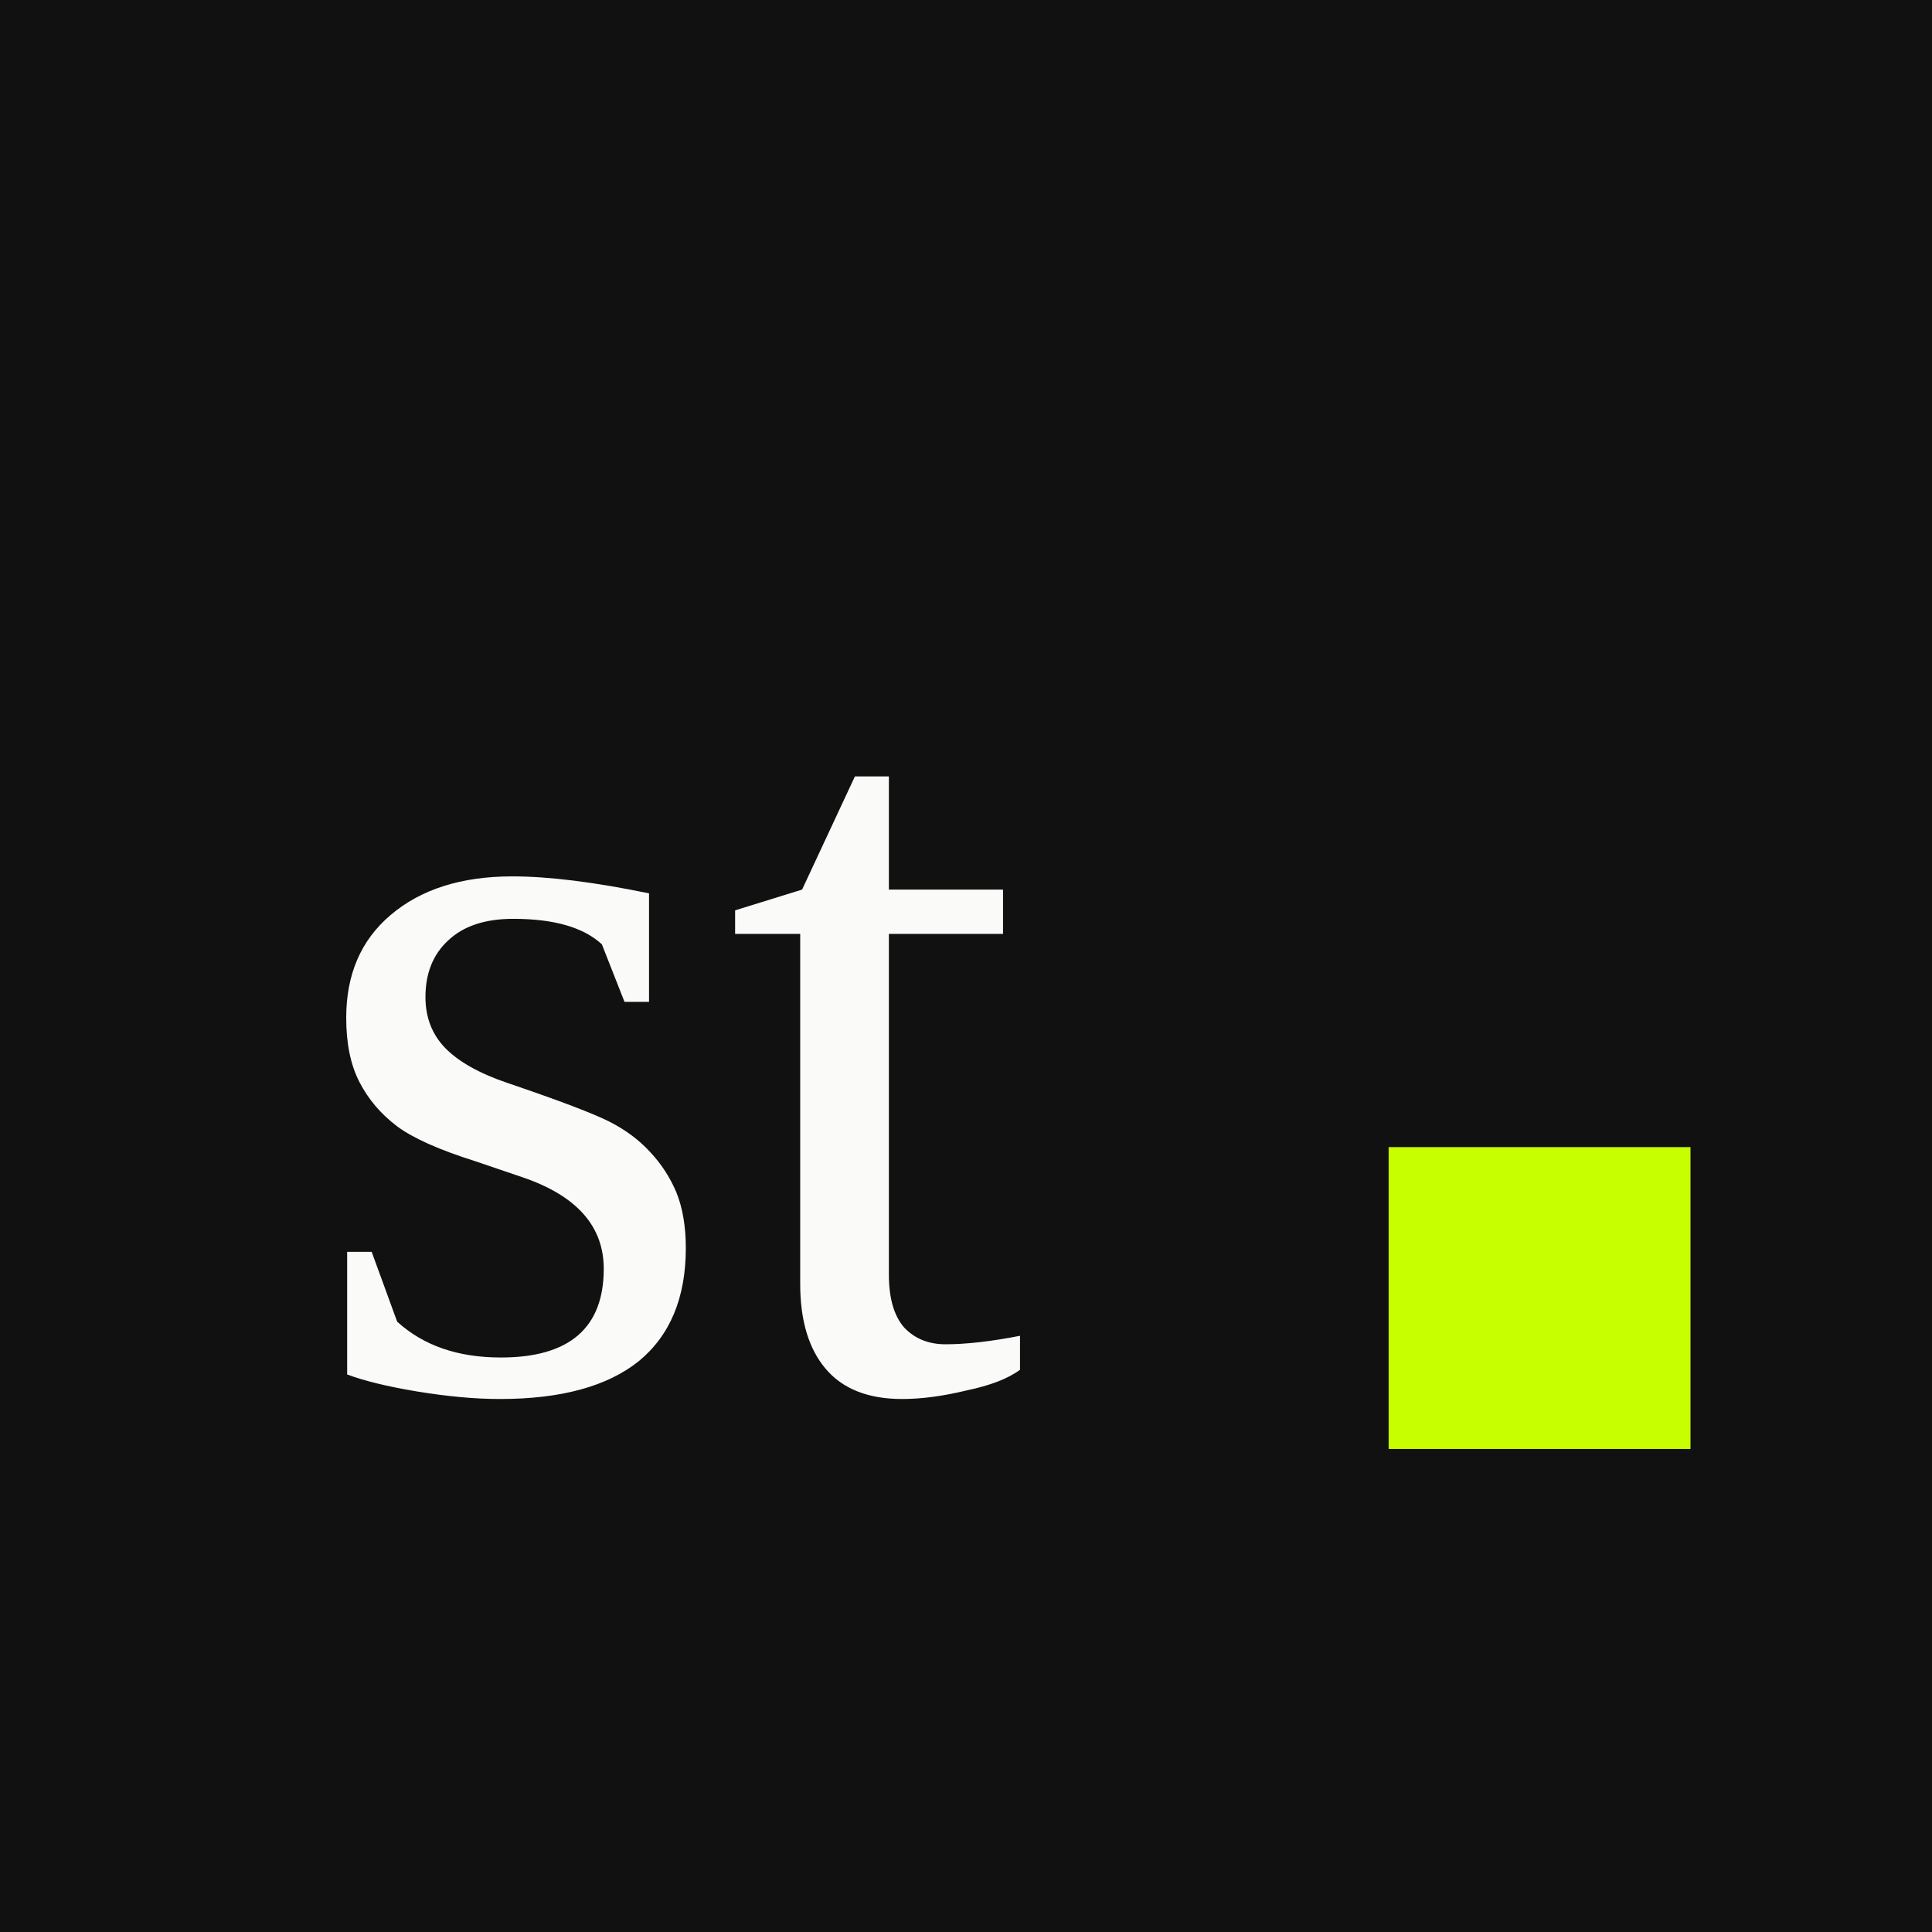
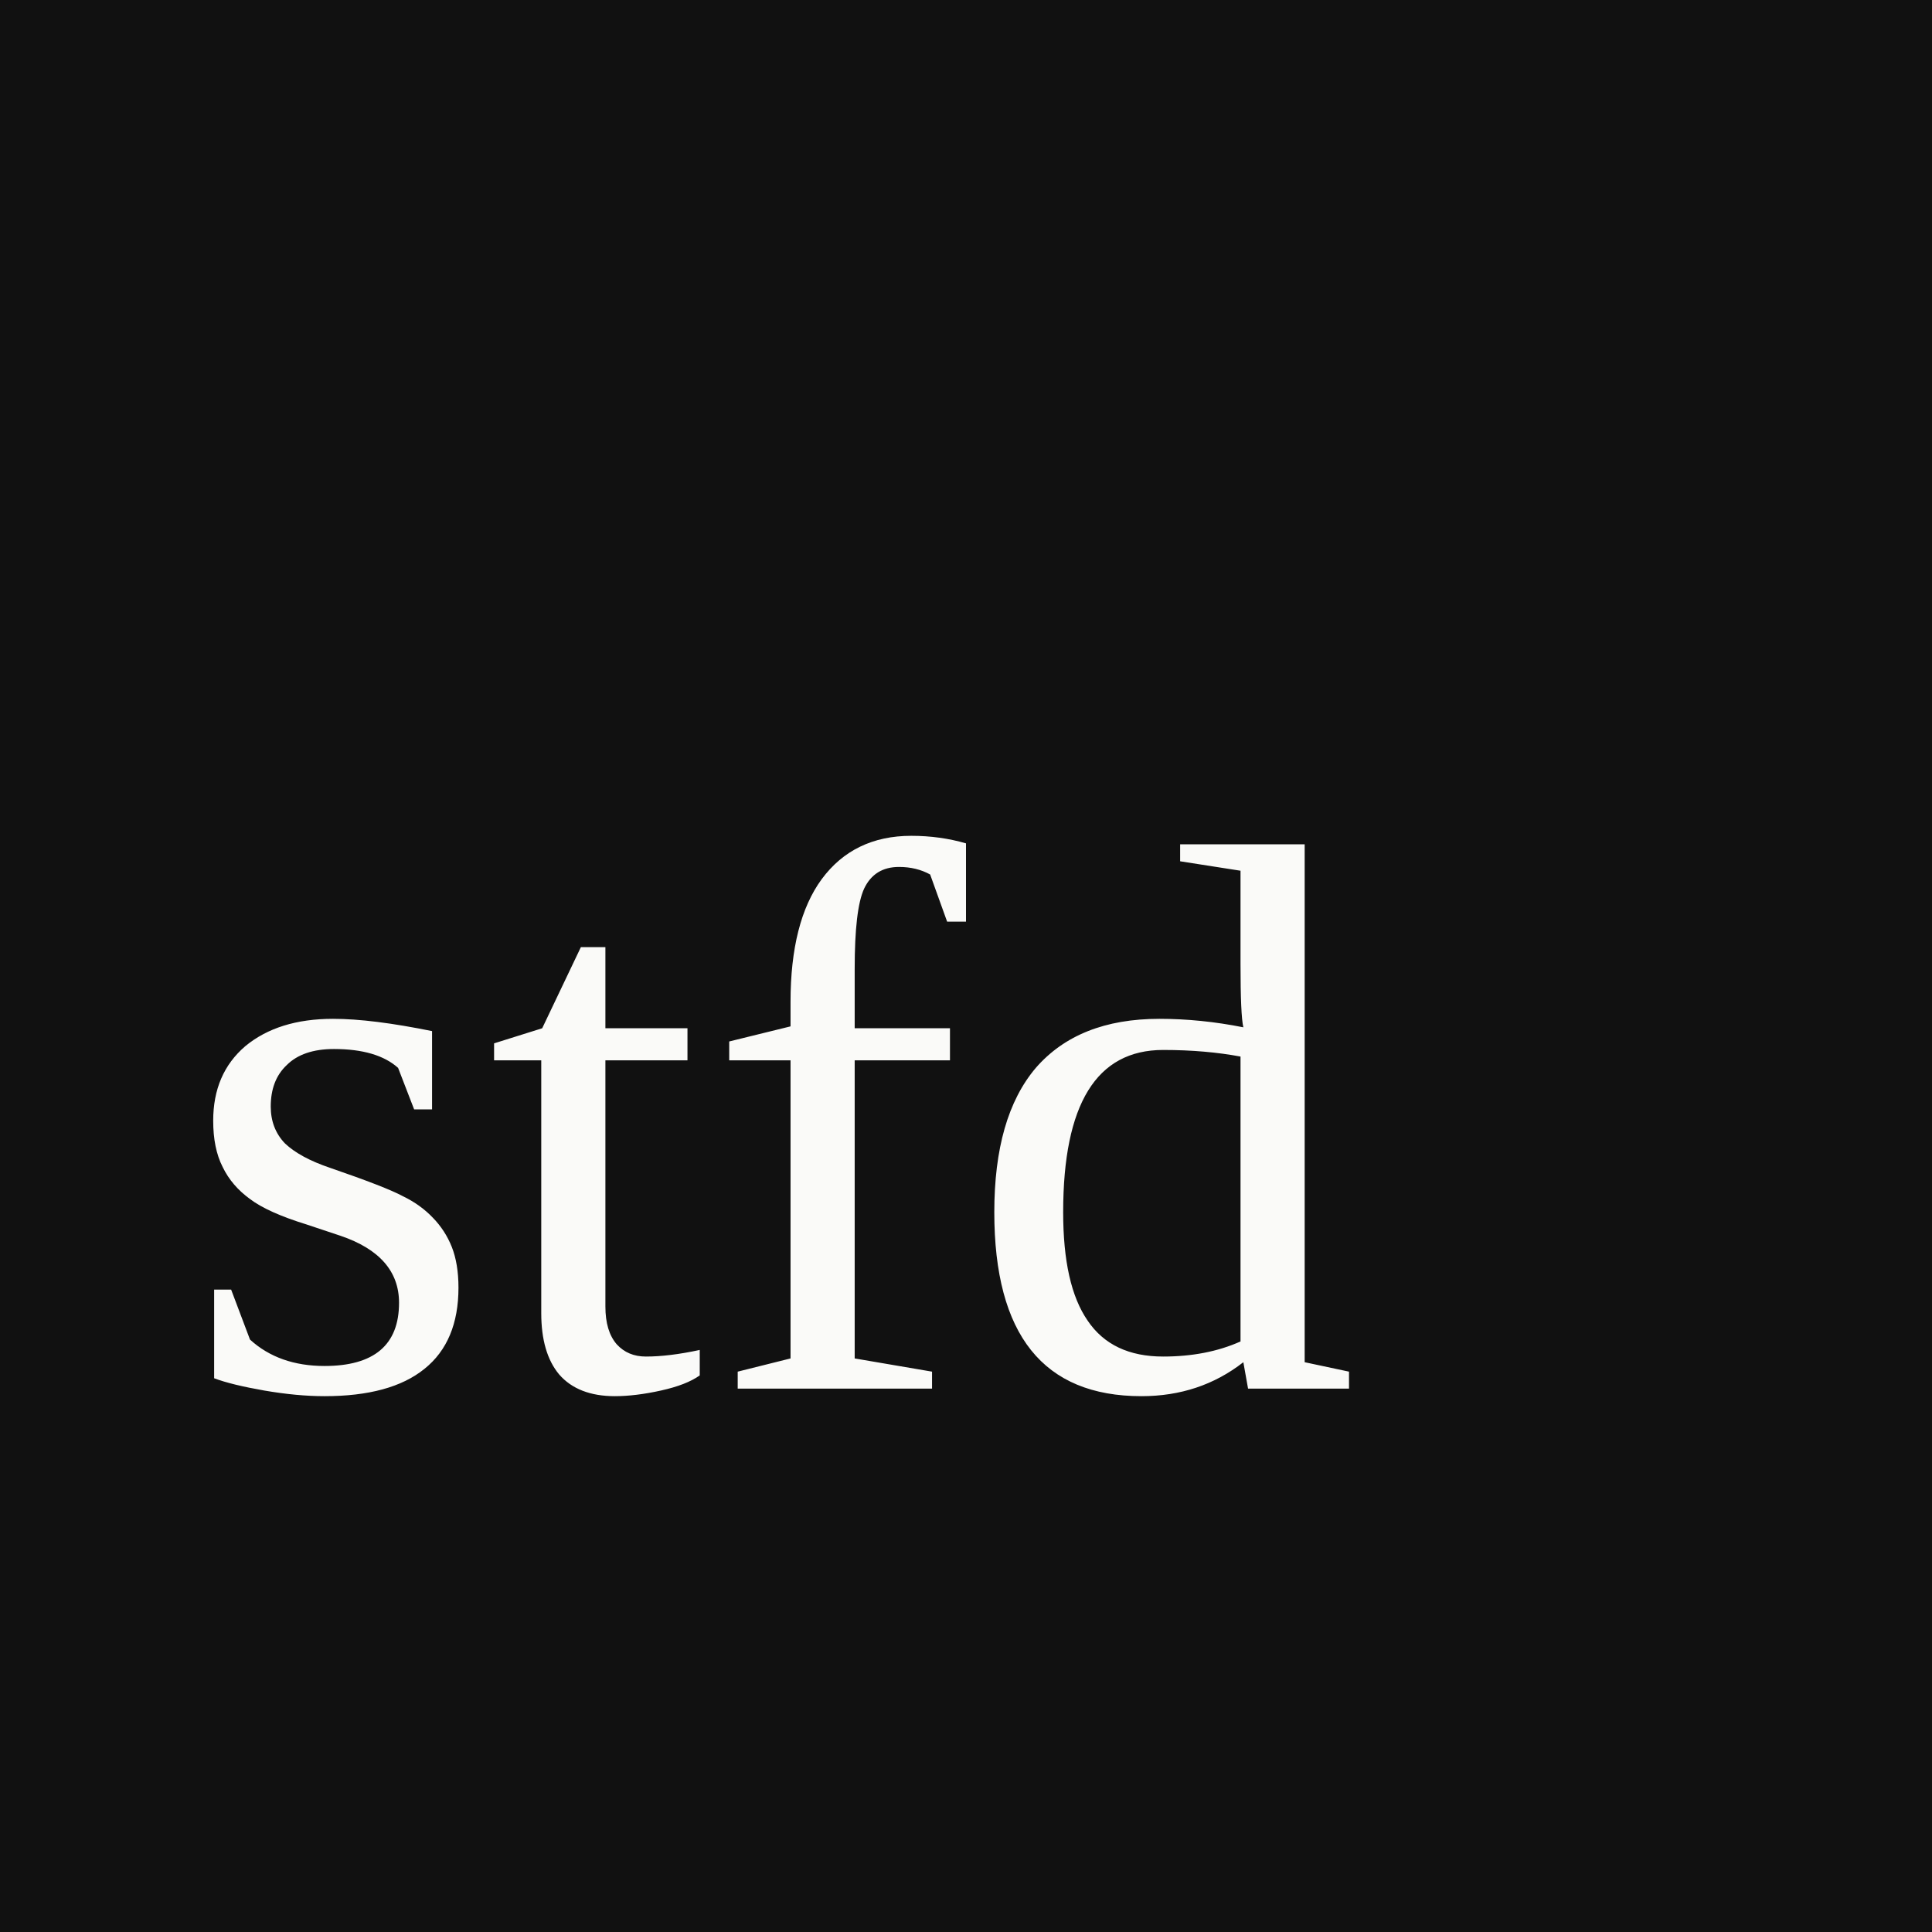
<svg xmlns="http://www.w3.org/2000/svg" viewBox="0 0 32 32">
  <rect width="32" height="32" fill="#111111" />
-   <text x="5" y="23" font-family="Georgia,'Times New Roman',serif" font-size="18" font-weight="400" fill="#FAFAF8">st</text>
-   <rect x="23" y="19" width="5" height="5" fill="#C8FF00" />
+   <text x="3" y="23" font-family="Georgia,'Times New Roman',serif" font-size="13" font-weight="400" fill="#FAFAF8">stfd</text>
</svg>
